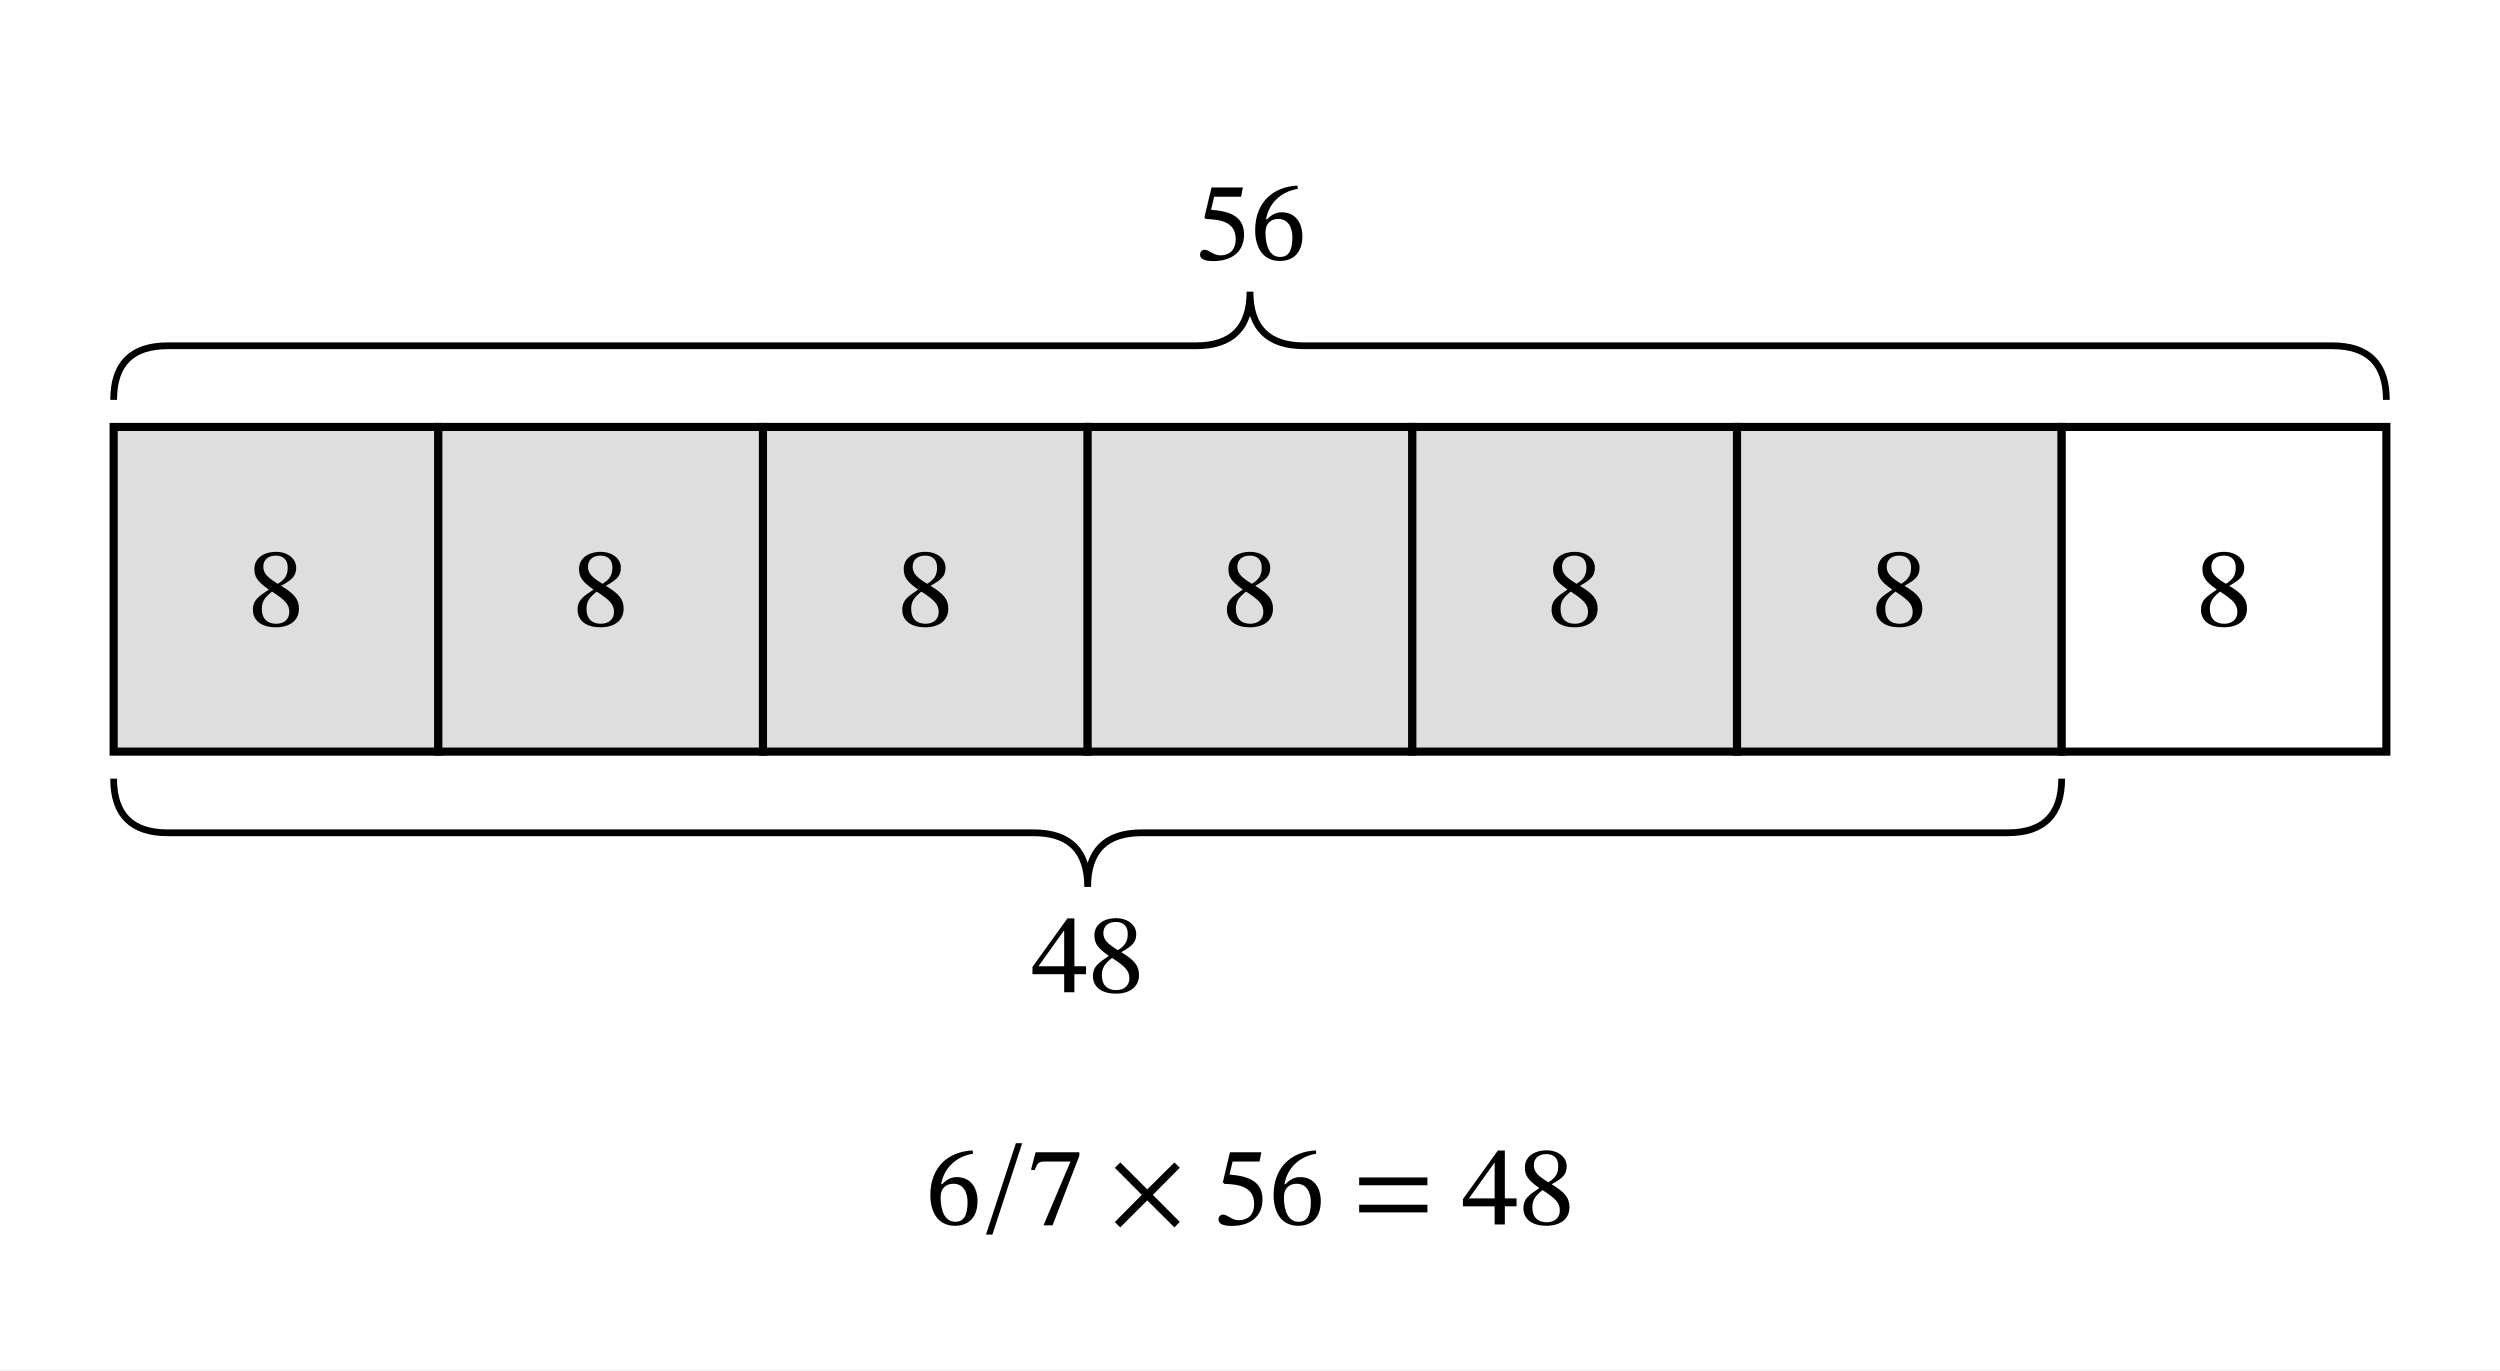
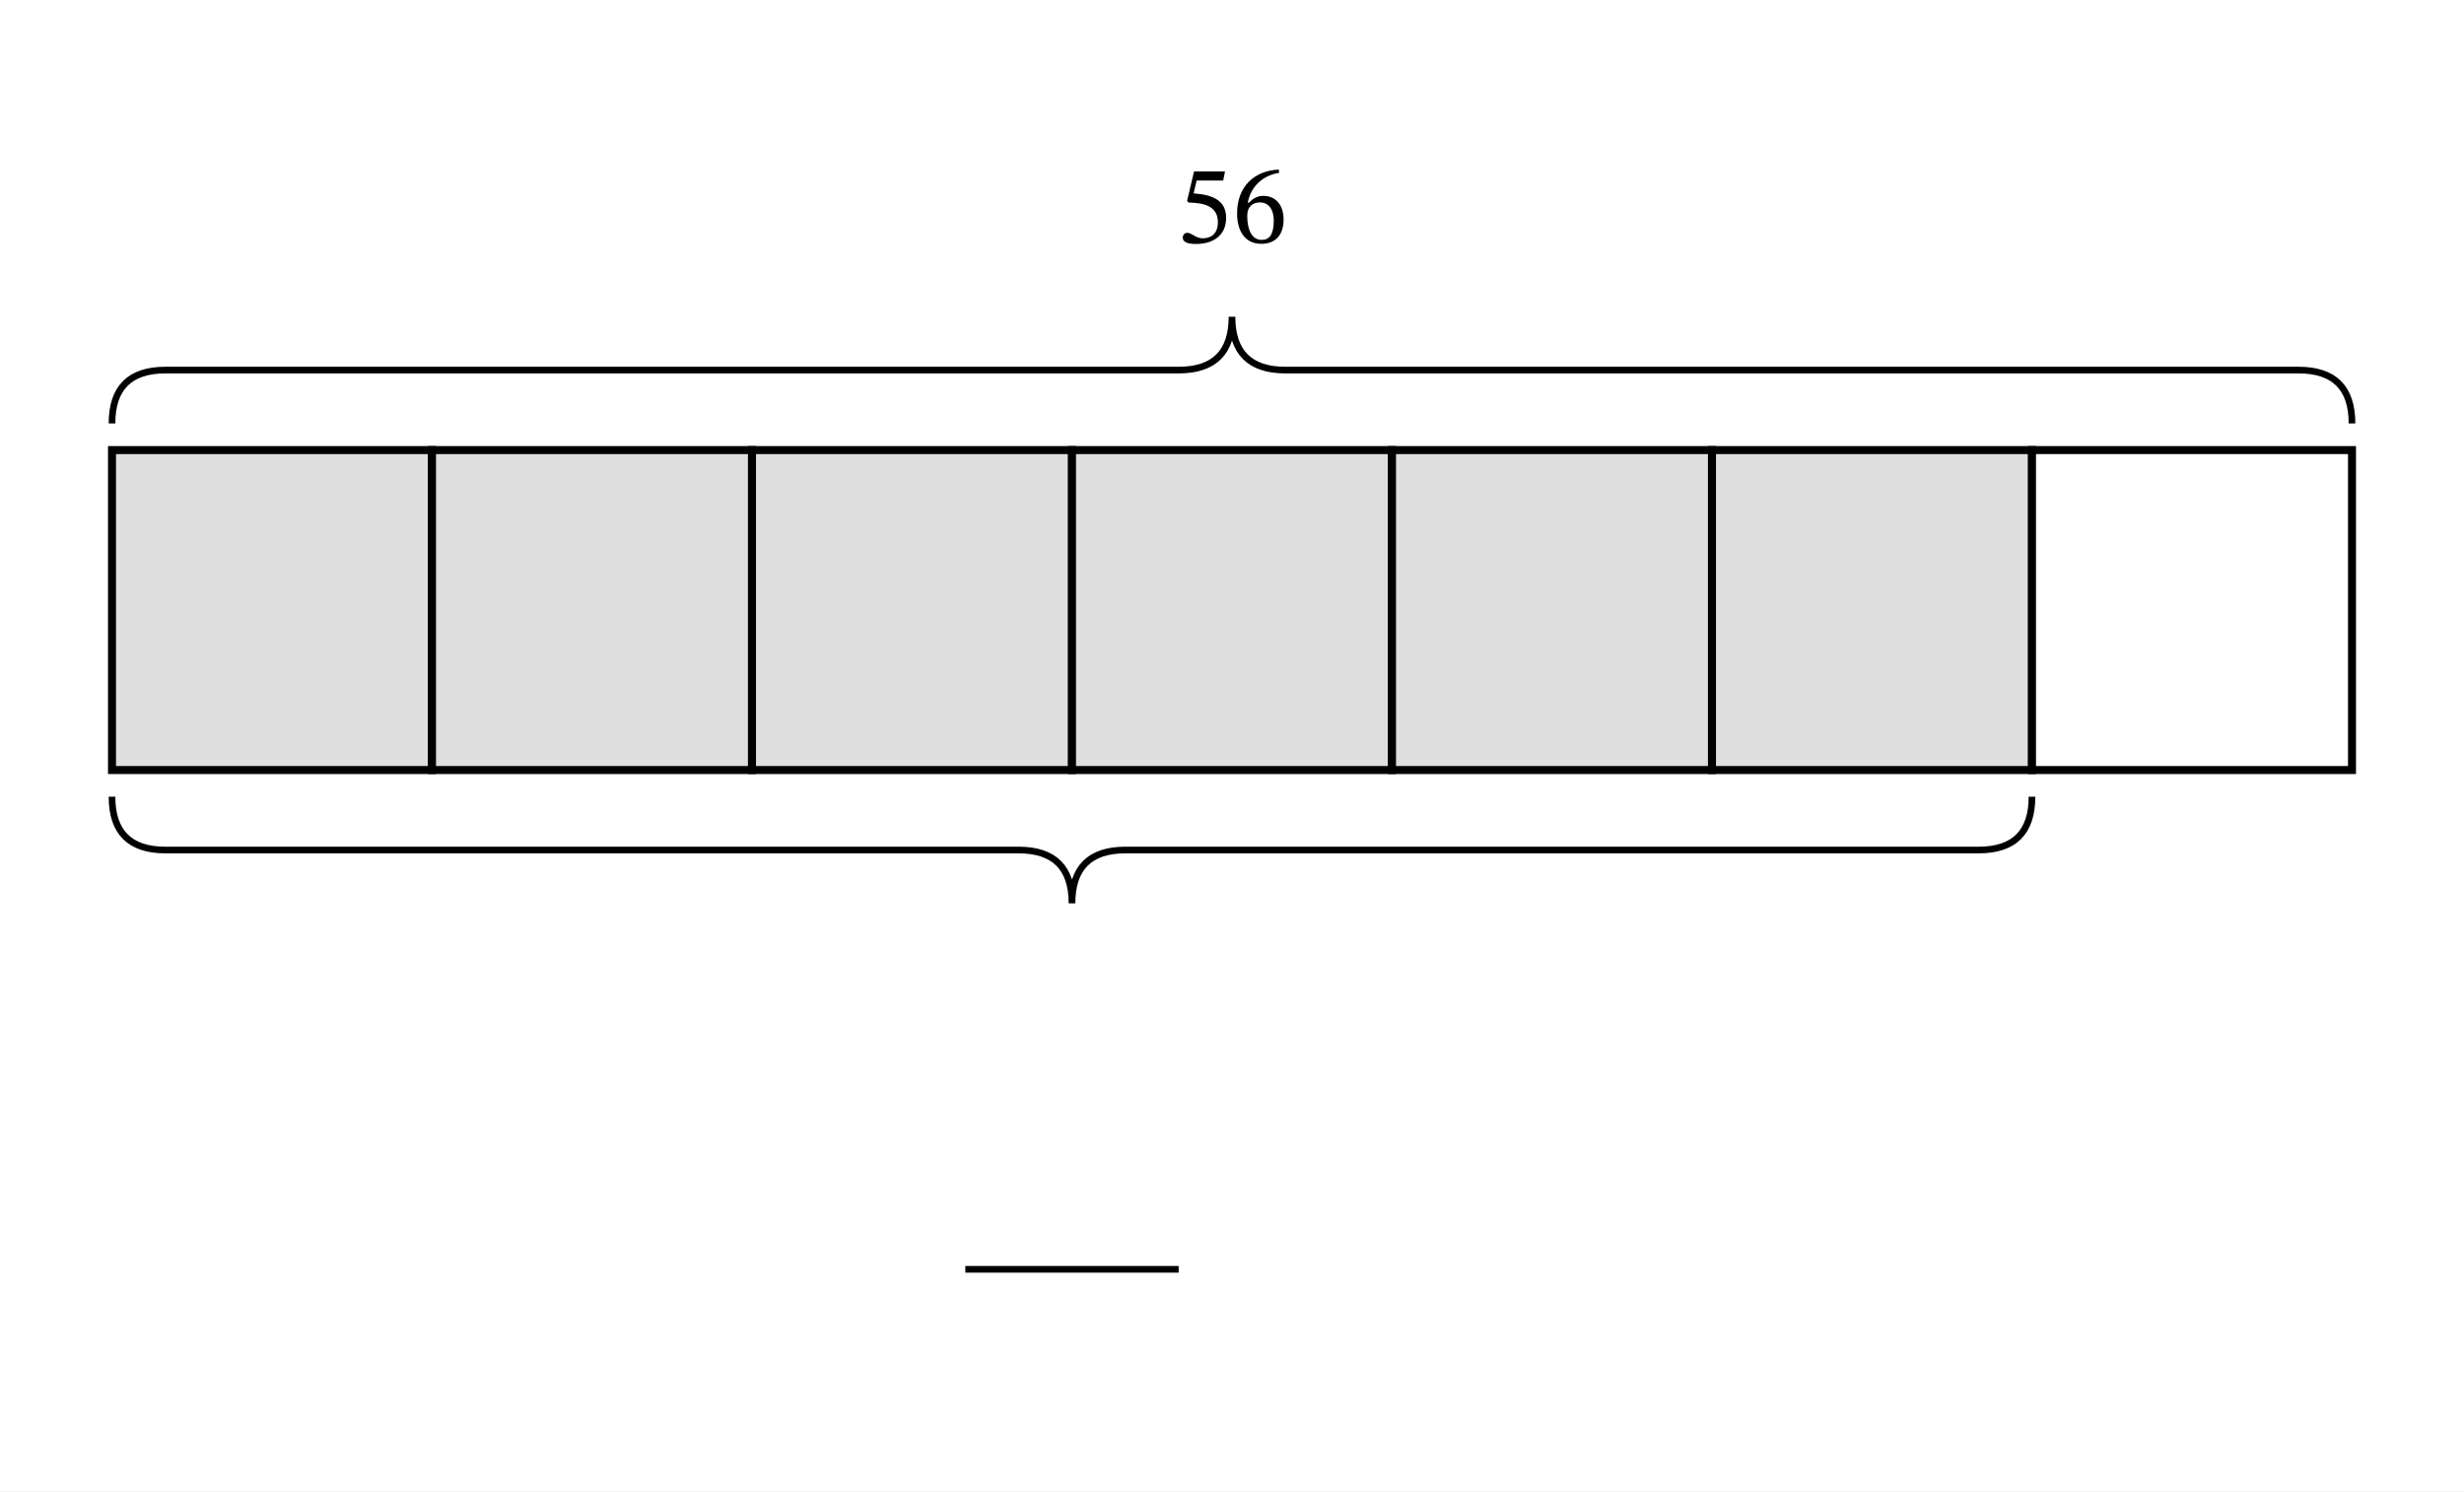
- <svg xmlns="http://www.w3.org/2000/svg" width="92.4mm" height="50.64mm" viewBox="0 0 92.4 50.64">
+ <svg xmlns="http://www.w3.org/2000/svg" width="349.228" height="211.389" viewBox="0 0 92.4 55.93">
  <defs />
-   <path fill="#ffffff" stroke="none" d="M 0 0 L 92.4 0 L 92.4 50.64 L 0 50.64 Z" />
+   <path fill="#ffffff" stroke="none" d="M 0 0 L 92.4 0 L 92.4 55.93 L 0 55.93 Z" />
  <g>
-     <path fill="#dedede" stroke="#000000" stroke-width="0.3" d="M 4.2 15.78 L 16.2 15.78 L 16.2 27.78 L 4.2 27.78 Z" />
+     <path fill="#dedede" stroke="#000000" stroke-width="0.3" d="M 4.2 16.88 L 16.2 16.88 L 16.2 28.88 L 4.2 28.88 Z" />
+     <path fill="#dedede" stroke="#000000" stroke-width="0.3" d="M 16.2 16.88 L 28.2 16.88 L 28.2 28.88 L 16.2 28.88 Z" />
+     <path fill="#dedede" stroke="#000000" stroke-width="0.3" d="M 28.2 16.88 L 40.2 16.88 L 40.2 28.88 L 28.2 28.88 Z" />
+     <path fill="#dedede" stroke="#000000" stroke-width="0.3" d="M 40.2 16.88 L 52.2 16.88 L 52.2 28.88 L 40.2 28.88 Z" />
+     <path fill="#dedede" stroke="#000000" stroke-width="0.3" d="M 52.2 16.88 L 64.2 16.88 L 64.2 28.88 L 52.2 28.88 Z" />
+     <path fill="#dedede" stroke="#000000" stroke-width="0.3" d="M 64.2 16.88 L 76.2 16.88 L 76.2 28.88 L 64.2 28.88 Z" />
+     <path fill="#ffffff" stroke="#000000" stroke-width="0.3" d="M 76.2 16.88 L 88.2 16.88 L 88.2 28.88 L 76.2 28.88 Z" />
+   </g>
+   <g>
+     <path fill="none" stroke="#000000" stroke-width="0.25" d="M 4.2 15.88 Q 4.2 13.88 6.2 13.88 L 44.2 13.88 Q 46.2 13.88 46.2 11.88 Q 46.2 13.88 48.2 13.88 L 86.2 13.88 Q 88.2 13.88 88.2 15.88" />
+   </g>
+   <g transform="matrix(1 0 0 1 44.1045 7.74)">
    <g>
-       <path fill="#000000" stroke="none" d="M 11.049 22.5 C 11.049 22.161 10.896 21.958 10.401 21.657 L 10.401 21.645 C 10.795 21.429 10.947 21.289 10.947 20.98 C 10.947 20.645 10.625 20.396 10.206 20.396 C 9.741 20.396 9.402 20.637 9.402 21.022 C 9.402 21.31 9.495 21.484 9.927 21.784 L 9.927 21.797 C 9.533 22.059 9.347 22.195 9.347 22.534 C 9.347 22.965 9.703 23.185 10.194 23.185 C 10.697 23.185 11.049 22.944 11.049 22.5 Z M 10.634 20.971 C 10.634 21.242 10.549 21.407 10.27 21.577 C 9.893 21.348 9.732 21.196 9.732 20.946 C 9.732 20.688 9.91 20.535 10.198 20.535 C 10.469 20.535 10.634 20.692 10.634 20.971 Z M 10.054 21.865 C 10.566 22.195 10.693 22.352 10.693 22.622 C 10.693 22.91 10.473 23.054 10.211 23.054 C 9.889 23.054 9.677 22.881 9.677 22.5 C 9.677 22.208 9.813 22.059 10.054 21.865 Z" />
-     </g>
-     <path fill="#dedede" stroke="#000000" stroke-width="0.3" d="M 16.2 15.78 L 28.2 15.78 L 28.2 27.78 L 16.2 27.78 Z" />
-     <g>
-       <path fill="#000000" stroke="none" d="M 23.049 22.5 C 23.049 22.161 22.896 21.958 22.401 21.657 L 22.401 21.645 C 22.795 21.429 22.947 21.289 22.947 20.98 C 22.947 20.645 22.625 20.396 22.206 20.396 C 21.741 20.396 21.402 20.637 21.402 21.022 C 21.402 21.31 21.495 21.484 21.927 21.784 L 21.927 21.797 C 21.533 22.059 21.347 22.195 21.347 22.534 C 21.347 22.965 21.703 23.185 22.194 23.185 C 22.697 23.185 23.049 22.944 23.049 22.5 Z M 22.634 20.971 C 22.634 21.242 22.549 21.407 22.27 21.577 C 21.893 21.348 21.732 21.196 21.732 20.946 C 21.732 20.688 21.91 20.535 22.198 20.535 C 22.469 20.535 22.634 20.692 22.634 20.971 Z M 22.054 21.865 C 22.566 22.195 22.693 22.352 22.693 22.622 C 22.693 22.91 22.473 23.054 22.211 23.054 C 21.889 23.054 21.677 22.881 21.677 22.5 C 21.677 22.208 21.813 22.059 22.054 21.865 Z" />
-     </g>
-     <path fill="#dedede" stroke="#000000" stroke-width="0.3" d="M 28.2 15.78 L 40.2 15.78 L 40.2 27.78 L 28.2 27.78 Z" />
-     <g>
-       <path fill="#000000" stroke="none" d="M 35.049 22.5 C 35.049 22.161 34.896 21.958 34.401 21.657 L 34.401 21.645 C 34.795 21.429 34.947 21.289 34.947 20.98 C 34.947 20.645 34.625 20.396 34.206 20.396 C 33.741 20.396 33.402 20.637 33.402 21.022 C 33.402 21.31 33.495 21.484 33.927 21.784 L 33.927 21.797 C 33.533 22.059 33.347 22.195 33.347 22.534 C 33.347 22.965 33.703 23.185 34.194 23.185 C 34.697 23.185 35.049 22.944 35.049 22.5 Z M 34.634 20.971 C 34.634 21.242 34.549 21.407 34.27 21.577 C 33.893 21.348 33.732 21.196 33.732 20.946 C 33.732 20.688 33.91 20.535 34.198 20.535 C 34.469 20.535 34.634 20.692 34.634 20.971 Z M 34.054 21.865 C 34.566 22.195 34.693 22.352 34.693 22.622 C 34.693 22.91 34.473 23.054 34.211 23.054 C 33.889 23.054 33.677 22.881 33.677 22.5 C 33.677 22.208 33.813 22.059 34.054 21.865 Z" />
-     </g>
-     <path fill="#dedede" stroke="#000000" stroke-width="0.3" d="M 40.2 15.78 L 52.2 15.78 L 52.2 27.78 L 40.2 27.78 Z" />
-     <g>
-       <path fill="#000000" stroke="none" d="M 47.049 22.5 C 47.049 22.161 46.896 21.958 46.401 21.657 L 46.401 21.645 C 46.795 21.429 46.947 21.289 46.947 20.98 C 46.947 20.645 46.625 20.396 46.206 20.396 C 45.741 20.396 45.402 20.637 45.402 21.022 C 45.402 21.31 45.495 21.484 45.927 21.784 L 45.927 21.797 C 45.533 22.059 45.347 22.195 45.347 22.534 C 45.347 22.965 45.703 23.185 46.194 23.185 C 46.697 23.185 47.049 22.944 47.049 22.5 Z M 46.634 20.971 C 46.634 21.242 46.549 21.407 46.27 21.577 C 45.893 21.348 45.732 21.196 45.732 20.946 C 45.732 20.688 45.91 20.535 46.198 20.535 C 46.469 20.535 46.634 20.692 46.634 20.971 Z M 46.054 21.865 C 46.566 22.195 46.693 22.352 46.693 22.622 C 46.693 22.91 46.473 23.054 46.211 23.054 C 45.889 23.054 45.677 22.881 45.677 22.5 C 45.677 22.208 45.813 22.059 46.054 21.865 Z" />
-     </g>
-     <path fill="#dedede" stroke="#000000" stroke-width="0.3" d="M 52.2 15.78 L 64.2 15.78 L 64.2 27.78 L 52.2 27.78 Z" />
-     <g>
-       <path fill="#000000" stroke="none" d="M 59.049 22.5 C 59.049 22.161 58.896 21.958 58.401 21.657 L 58.401 21.645 C 58.795 21.429 58.947 21.289 58.947 20.98 C 58.947 20.645 58.625 20.396 58.206 20.396 C 57.741 20.396 57.402 20.637 57.402 21.022 C 57.402 21.31 57.495 21.484 57.927 21.784 L 57.927 21.797 C 57.533 22.059 57.347 22.195 57.347 22.534 C 57.347 22.965 57.703 23.185 58.194 23.185 C 58.697 23.185 59.049 22.944 59.049 22.5 Z M 58.634 20.971 C 58.634 21.242 58.549 21.407 58.27 21.577 C 57.893 21.348 57.732 21.196 57.732 20.946 C 57.732 20.688 57.91 20.535 58.198 20.535 C 58.469 20.535 58.634 20.692 58.634 20.971 Z M 58.054 21.865 C 58.566 22.195 58.693 22.352 58.693 22.622 C 58.693 22.91 58.473 23.054 58.211 23.054 C 57.889 23.054 57.677 22.881 57.677 22.5 C 57.677 22.208 57.813 22.059 58.054 21.865 Z" />
-     </g>
-     <path fill="#dedede" stroke="#000000" stroke-width="0.3" d="M 64.2 15.78 L 76.2 15.78 L 76.2 27.78 L 64.2 27.78 Z" />
-     <g>
-       <path fill="#000000" stroke="none" d="M 71.049 22.5 C 71.049 22.161 70.896 21.958 70.401 21.657 L 70.401 21.645 C 70.795 21.429 70.947 21.289 70.947 20.98 C 70.947 20.645 70.625 20.396 70.206 20.396 C 69.741 20.396 69.402 20.637 69.402 21.022 C 69.402 21.31 69.495 21.484 69.927 21.784 L 69.927 21.797 C 69.533 22.059 69.347 22.195 69.347 22.534 C 69.347 22.965 69.703 23.185 70.194 23.185 C 70.697 23.185 71.049 22.944 71.049 22.5 Z M 70.634 20.971 C 70.634 21.242 70.549 21.407 70.27 21.577 C 69.893 21.348 69.732 21.196 69.732 20.946 C 69.732 20.688 69.91 20.535 70.198 20.535 C 70.469 20.535 70.634 20.692 70.634 20.971 Z M 70.054 21.865 C 70.566 22.195 70.693 22.352 70.693 22.622 C 70.693 22.91 70.473 23.054 70.211 23.054 C 69.889 23.054 69.677 22.881 69.677 22.5 C 69.677 22.208 69.813 22.059 70.054 21.865 Z" />
-     </g>
-     <path fill="#ffffff" stroke="#000000" stroke-width="0.3" d="M 76.2 15.78 L 88.2 15.78 L 88.2 27.78 L 76.2 27.78 Z" />
-     <g>
-       <path fill="#000000" stroke="none" d="M 83.049 22.5 C 83.049 22.161 82.896 21.958 82.401 21.657 L 82.401 21.645 C 82.795 21.429 82.947 21.289 82.947 20.98 C 82.947 20.645 82.625 20.396 82.206 20.396 C 81.741 20.396 81.402 20.637 81.402 21.022 C 81.402 21.31 81.495 21.484 81.927 21.784 L 81.927 21.797 C 81.533 22.059 81.347 22.195 81.347 22.534 C 81.347 22.965 81.703 23.185 82.194 23.185 C 82.697 23.185 83.049 22.944 83.049 22.5 Z M 82.634 20.971 C 82.634 21.242 82.549 21.407 82.27 21.577 C 81.893 21.348 81.732 21.196 81.732 20.946 C 81.732 20.688 81.91 20.535 82.198 20.535 C 82.469 20.535 82.634 20.692 82.634 20.971 Z M 82.054 21.865 C 82.566 22.195 82.693 22.352 82.693 22.622 C 82.693 22.91 82.473 23.054 82.211 23.054 C 81.889 23.054 81.677 22.881 81.677 22.5 C 81.677 22.208 81.813 22.059 82.054 21.865 Z" />
+       <path fill="#000000" stroke="none" d="M 1.765 -0.969 L 1.833 -1.312 L 0.673 -1.312 L 0.411 -0.207 L 0.461 -0.144 C 1.02 -0.131 1.566 -0.03 1.566 0.597 C 1.566 1.037 1.3 1.198 0.999 1.198 C 0.728 1.198 0.588 0.991 0.419 0.991 C 0.313 0.991 0.25 1.075 0.25 1.173 C 0.25 1.329 0.411 1.41 0.737 1.41 C 1.41 1.41 1.875 1.08 1.875 0.428 C 1.875 -0.237 1.355 -0.436 0.656 -0.487 L 0.77 -0.969 Z M 3.852 -1.38 C 2.942 -1.342 2.286 -0.754 2.286 0.267 C 2.286 0.889 2.561 1.405 3.192 1.405 C 3.725 1.405 4.03 1.071 4.03 0.495 C 4.03 -0.059 3.73 -0.394 3.268 -0.394 C 3.048 -0.394 2.891 -0.301 2.718 -0.131 L 2.688 -0.135 C 2.794 -0.754 3.268 -1.168 3.861 -1.257 Z M 3.662 0.529 C 3.662 1.067 3.492 1.257 3.209 1.257 C 2.841 1.257 2.667 0.881 2.667 0.356 C 2.667 -0.013 2.896 -0.148 3.141 -0.148 C 3.492 -0.148 3.662 0.148 3.662 0.529 Z" />
    </g>
  </g>
  <g>
-     <path fill="none" stroke="#000000" stroke-width="0.25" d="M 4.2 14.78 Q 4.2 12.78 6.2 12.78 L 44.2 12.78 Q 46.2 12.78 46.2 10.78 Q 46.2 12.78 48.2 12.78 L 86.2 12.78 Q 88.2 12.78 88.2 14.78" />
+     <path fill="none" stroke="#000000" stroke-width="0.25" d="M 4.2 29.88 Q 4.2 31.88 6.2 31.88 L 38.2 31.88 Q 40.2 31.88 40.2 33.88 Q 40.2 31.88 42.2 31.88 L 74.2 31.88 Q 76.2 31.88 76.2 29.88" />
  </g>
-   <g>
-     <path fill="#000000" stroke="none" d="M 45.87 7.271 L 45.938 6.928 L 44.778 6.928 L 44.515 8.033 L 44.566 8.096 C 45.125 8.109 45.671 8.21 45.671 8.837 C 45.671 9.277 45.404 9.438 45.104 9.438 C 44.833 9.438 44.693 9.231 44.524 9.231 C 44.418 9.231 44.354 9.315 44.354 9.413 C 44.354 9.569 44.515 9.65 44.841 9.65 C 45.514 9.65 45.98 9.319 45.98 8.668 C 45.98 8.003 45.459 7.804 44.761 7.753 L 44.875 7.271 Z M 47.957 6.86 C 47.047 6.898 46.391 7.486 46.391 8.507 C 46.391 9.129 46.666 9.645 47.296 9.645 C 47.83 9.645 48.135 9.311 48.135 8.735 C 48.135 8.181 47.834 7.846 47.373 7.846 C 47.153 7.846 46.996 7.939 46.822 8.109 L 46.793 8.105 C 46.899 7.486 47.373 7.072 47.965 6.983 Z M 47.766 8.769 C 47.766 9.307 47.597 9.497 47.313 9.497 C 46.945 9.497 46.772 9.121 46.772 8.596 C 46.772 8.227 47 8.092 47.246 8.092 C 47.597 8.092 47.766 8.388 47.766 8.769 Z" />
-   </g>
-   <g>
-     <path fill="none" stroke="#000000" stroke-width="0.25" d="M 4.2 28.78 Q 4.2 30.78 6.2 30.78 L 38.2 30.78 Q 40.2 30.78 40.2 32.78 Q 40.2 30.78 42.2 30.78 L 74.2 30.78 Q 76.2 30.78 76.2 28.78" />
-   </g>
-   <g>
-     <path fill="#000000" stroke="none" d="M 40.141 36.006 L 40.141 35.714 L 39.709 35.714 L 39.709 33.944 L 39.451 33.944 L 38.16 35.739 L 38.16 36.006 L 39.332 36.006 L 39.332 36.675 L 39.709 36.675 L 39.709 36.006 Z M 39.332 35.714 L 38.392 35.714 L 38.392 35.697 L 39.315 34.406 L 39.332 34.406 Z M 42.097 36.04 C 42.097 35.701 41.944 35.498 41.449 35.197 L 41.449 35.185 C 41.843 34.969 41.995 34.829 41.995 34.52 C 41.995 34.185 41.673 33.936 41.254 33.936 C 40.788 33.936 40.45 34.177 40.45 34.562 C 40.45 34.85 40.543 35.024 40.975 35.324 L 40.975 35.337 C 40.581 35.599 40.395 35.735 40.395 36.074 C 40.395 36.505 40.75 36.725 41.241 36.725 C 41.745 36.725 42.097 36.484 42.097 36.04 Z M 41.682 34.511 C 41.682 34.782 41.597 34.947 41.318 35.117 C 40.941 34.888 40.78 34.736 40.78 34.486 C 40.78 34.228 40.958 34.075 41.246 34.075 C 41.517 34.075 41.682 34.232 41.682 34.511 Z M 41.102 35.405 C 41.614 35.735 41.741 35.892 41.741 36.162 C 41.741 36.45 41.521 36.594 41.258 36.594 C 40.937 36.594 40.725 36.421 40.725 36.04 C 40.725 35.748 40.86 35.599 41.102 35.405 Z" />
-   </g>
-   <g>
-     <path fill="#000000" stroke="none" d="M 35.951 42.52 C 35.041 42.558 34.385 43.146 34.385 44.167 C 34.385 44.789 34.66 45.305 35.291 45.305 C 35.824 45.305 36.129 44.971 36.129 44.395 C 36.129 43.841 35.828 43.506 35.367 43.506 C 35.147 43.506 34.99 43.599 34.817 43.769 L 34.787 43.765 C 34.893 43.146 35.367 42.732 35.96 42.643 Z M 35.761 44.429 C 35.761 44.967 35.591 45.157 35.308 45.157 C 34.939 45.157 34.766 44.781 34.766 44.256 C 34.766 43.887 34.994 43.752 35.24 43.752 C 35.591 43.752 35.761 44.048 35.761 44.429 Z M 37.78 42.253 L 37.547 42.253 L 36.442 45.631 L 36.679 45.631 Z M 39.892 42.719 L 39.892 42.588 L 38.275 42.588 L 38.106 43.235 L 38.237 43.248 C 38.351 42.973 38.385 42.931 38.622 42.931 L 39.566 42.931 L 38.567 45.289 L 38.902 45.289 Z M 43.605 45.162 L 42.61 44.162 L 43.605 43.159 L 43.406 42.964 L 42.403 43.959 L 41.408 42.964 L 41.205 43.163 L 42.2 44.162 L 41.205 45.166 L 41.404 45.365 L 42.403 44.366 L 43.406 45.365 Z M 46.551 42.931 L 46.619 42.588 L 45.459 42.588 L 45.197 43.693 L 45.248 43.756 C 45.806 43.769 46.352 43.87 46.352 44.497 C 46.352 44.937 46.086 45.098 45.785 45.098 C 45.514 45.098 45.374 44.891 45.205 44.891 C 45.099 44.891 45.036 44.975 45.036 45.073 C 45.036 45.229 45.197 45.31 45.523 45.31 C 46.196 45.31 46.661 44.98 46.661 44.328 C 46.661 43.663 46.141 43.464 45.442 43.413 L 45.557 42.931 Z M 48.638 42.52 C 47.728 42.558 47.072 43.146 47.072 44.167 C 47.072 44.789 47.347 45.305 47.978 45.305 C 48.511 45.305 48.816 44.971 48.816 44.395 C 48.816 43.841 48.516 43.506 48.054 43.506 C 47.834 43.506 47.677 43.599 47.504 43.769 L 47.474 43.765 C 47.58 43.146 48.054 42.732 48.647 42.643 Z M 48.448 44.429 C 48.448 44.967 48.279 45.157 47.995 45.157 C 47.627 45.157 47.453 44.781 47.453 44.256 C 47.453 43.887 47.682 43.752 47.927 43.752 C 48.279 43.752 48.448 44.048 48.448 44.429 Z M 52.757 43.807 L 52.757 43.519 L 50.234 43.519 L 50.234 43.807 Z M 52.757 44.81 L 52.757 44.527 L 50.234 44.527 L 50.234 44.81 Z M 56.051 44.586 L 56.051 44.294 L 55.619 44.294 L 55.619 42.524 L 55.361 42.524 L 54.07 44.319 L 54.07 44.586 L 55.242 44.586 L 55.242 45.255 L 55.619 45.255 L 55.619 44.586 Z M 55.242 44.294 L 54.303 44.294 L 54.303 44.277 L 55.225 42.986 L 55.242 42.986 Z M 58.007 44.62 C 58.007 44.281 57.854 44.078 57.359 43.777 L 57.359 43.765 C 57.753 43.549 57.905 43.409 57.905 43.1 C 57.905 42.765 57.583 42.516 57.164 42.516 C 56.699 42.516 56.36 42.757 56.36 43.142 C 56.36 43.43 56.453 43.604 56.885 43.904 L 56.885 43.917 C 56.491 44.179 56.305 44.315 56.305 44.654 C 56.305 45.085 56.661 45.305 57.152 45.305 C 57.655 45.305 58.007 45.064 58.007 44.62 Z M 57.592 43.091 C 57.592 43.362 57.507 43.527 57.228 43.697 C 56.851 43.468 56.69 43.316 56.69 43.066 C 56.69 42.808 56.868 42.655 57.156 42.655 C 57.427 42.655 57.592 42.812 57.592 43.091 Z M 57.012 43.985 C 57.524 44.315 57.651 44.471 57.651 44.742 C 57.651 45.03 57.431 45.174 57.169 45.174 C 56.847 45.174 56.635 45.001 56.635 44.62 C 56.635 44.328 56.771 44.179 57.012 43.985 Z" />
-   </g>
+   <path fill="none" stroke="#000000" stroke-width="0.25" d="M 36.2 47.605 L 44.2 47.605" />
</svg>
